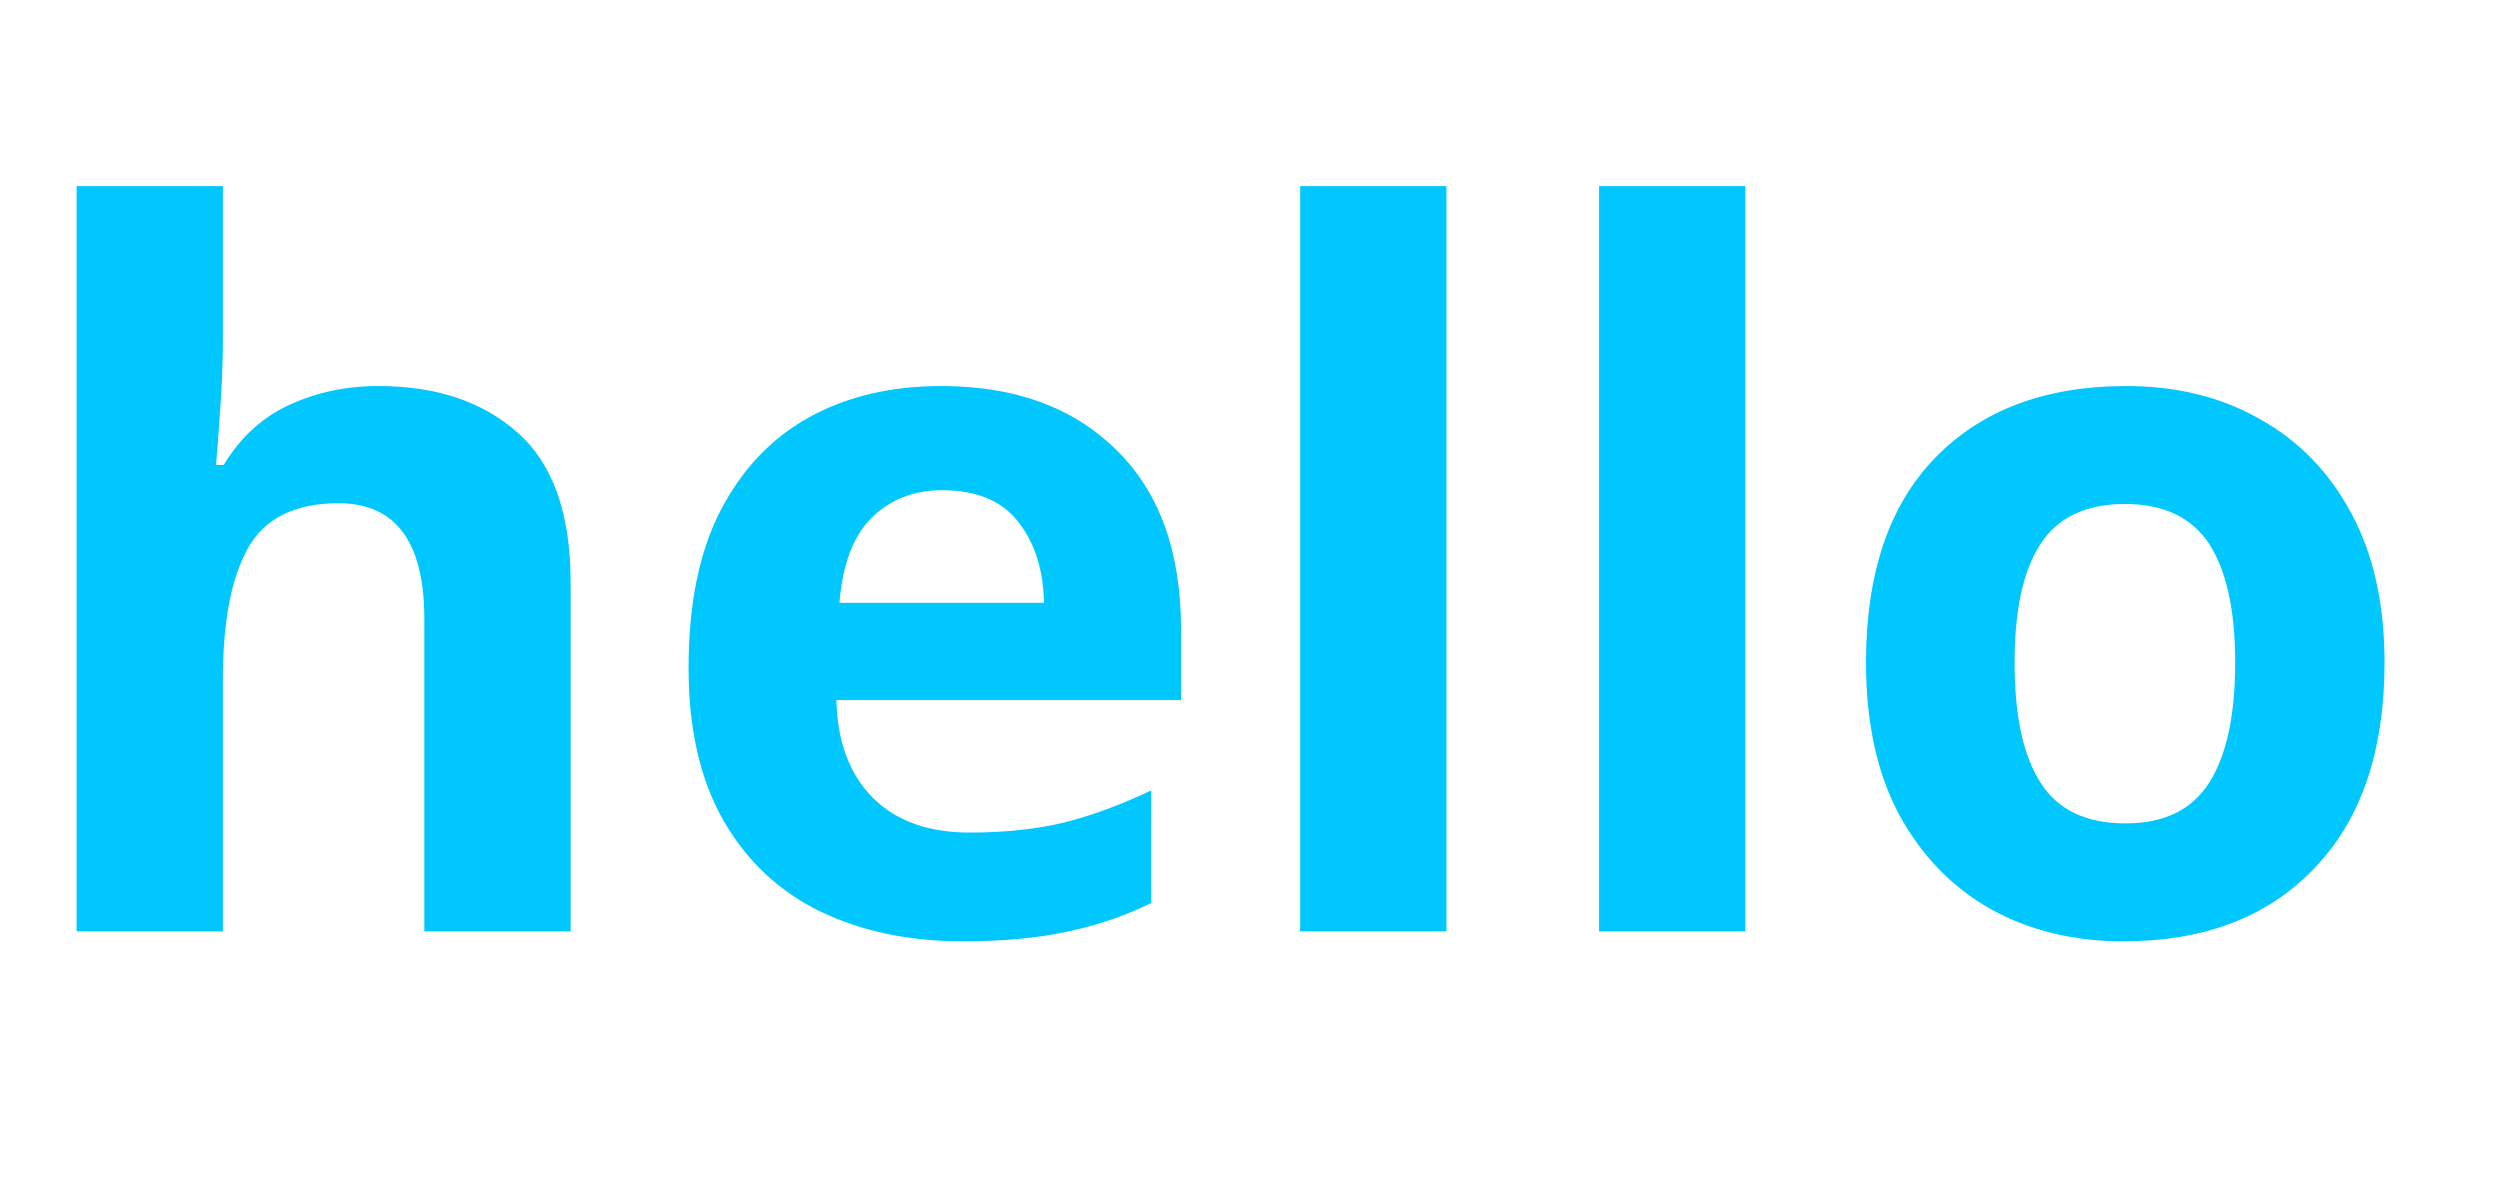
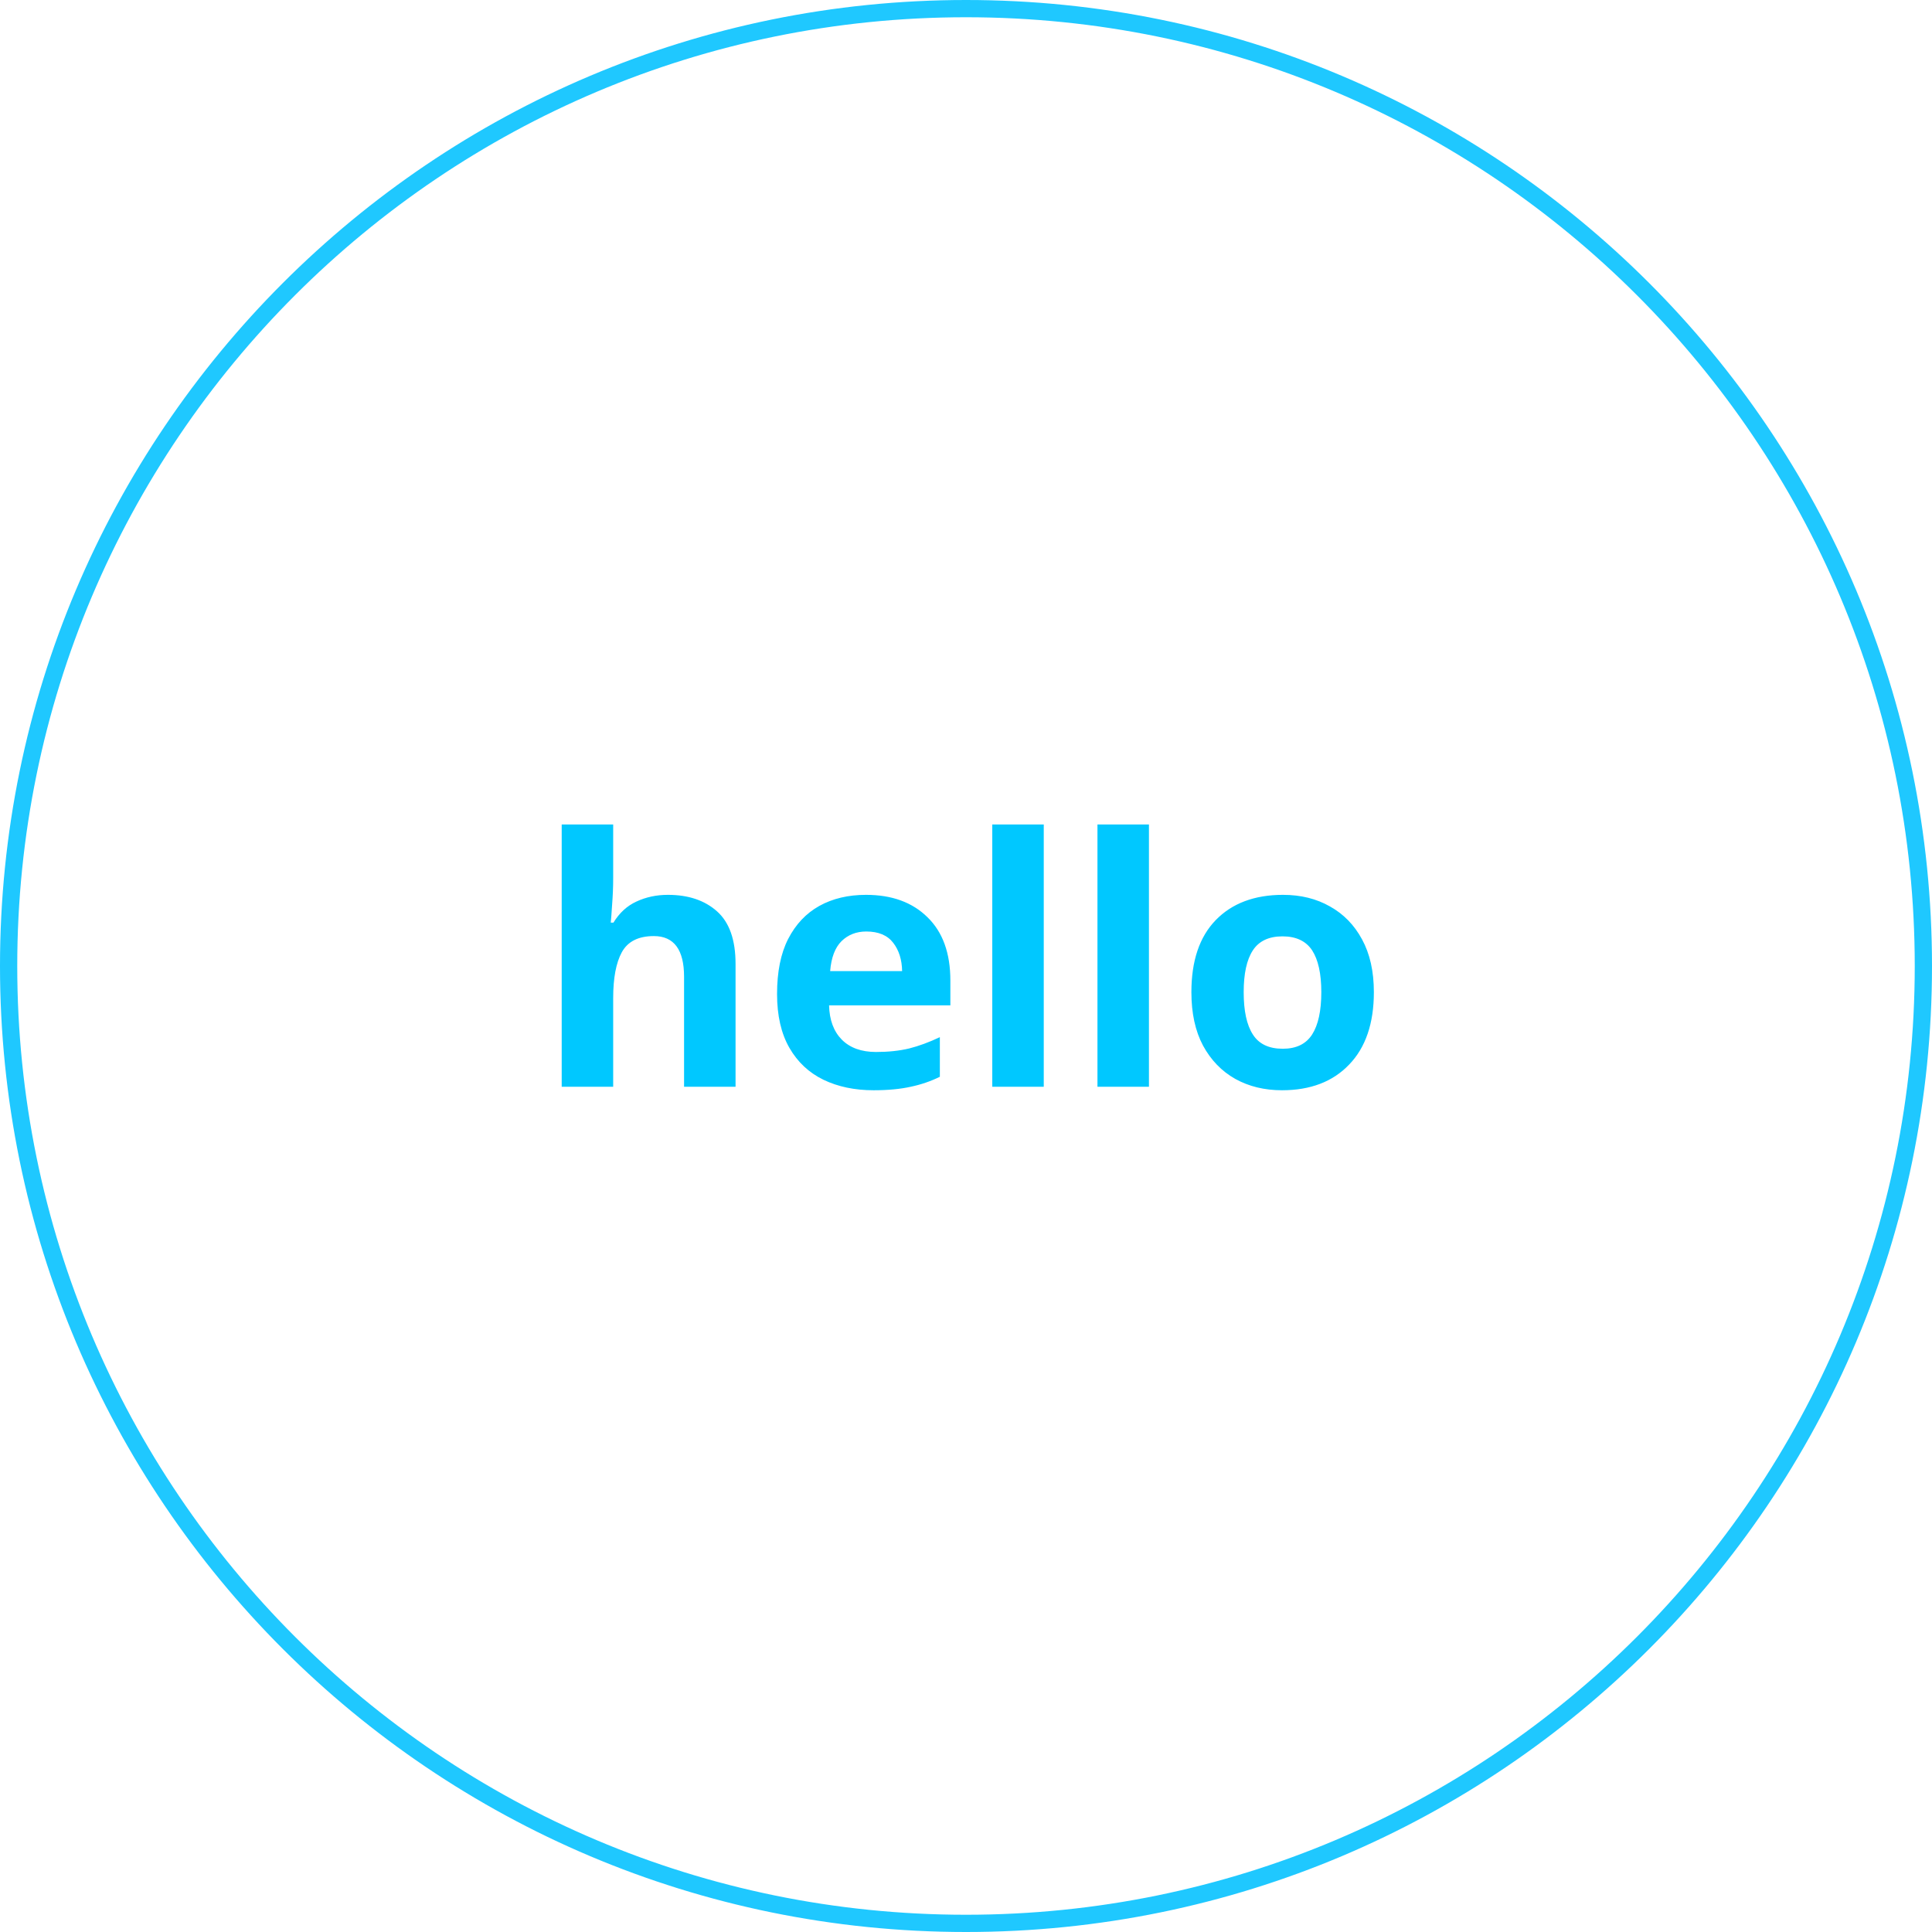
- <svg xmlns="http://www.w3.org/2000/svg" width="51" height="24" viewBox="0 0 51 24">
-   <text id="hello" transform="translate(0 19)" fill="#00c8ff" font-size="20" font-family="Montserrat-SemiBold, Montserrat" font-weight="600">
+ <svg xmlns="http://www.w3.org/2000/svg" width="112" height="112" viewBox="0 0 112 112">
+   <g id="타원_12" data-name="타원 12" fill="none" stroke="#1fc8ff" stroke-width="1">
+     <circle cx="56" cy="56" r="56" stroke="none" />
+     <circle cx="56" cy="56" r="55.5" fill="none" />
+   </g>
+   <text id="hello" transform="translate(31 63)" fill="#00c8ff" font-size="20" font-family="Montserrat-SemiBold, Montserrat" font-weight="600">
    <tspan x="0" y="0">hello</tspan>
  </text>
</svg>
